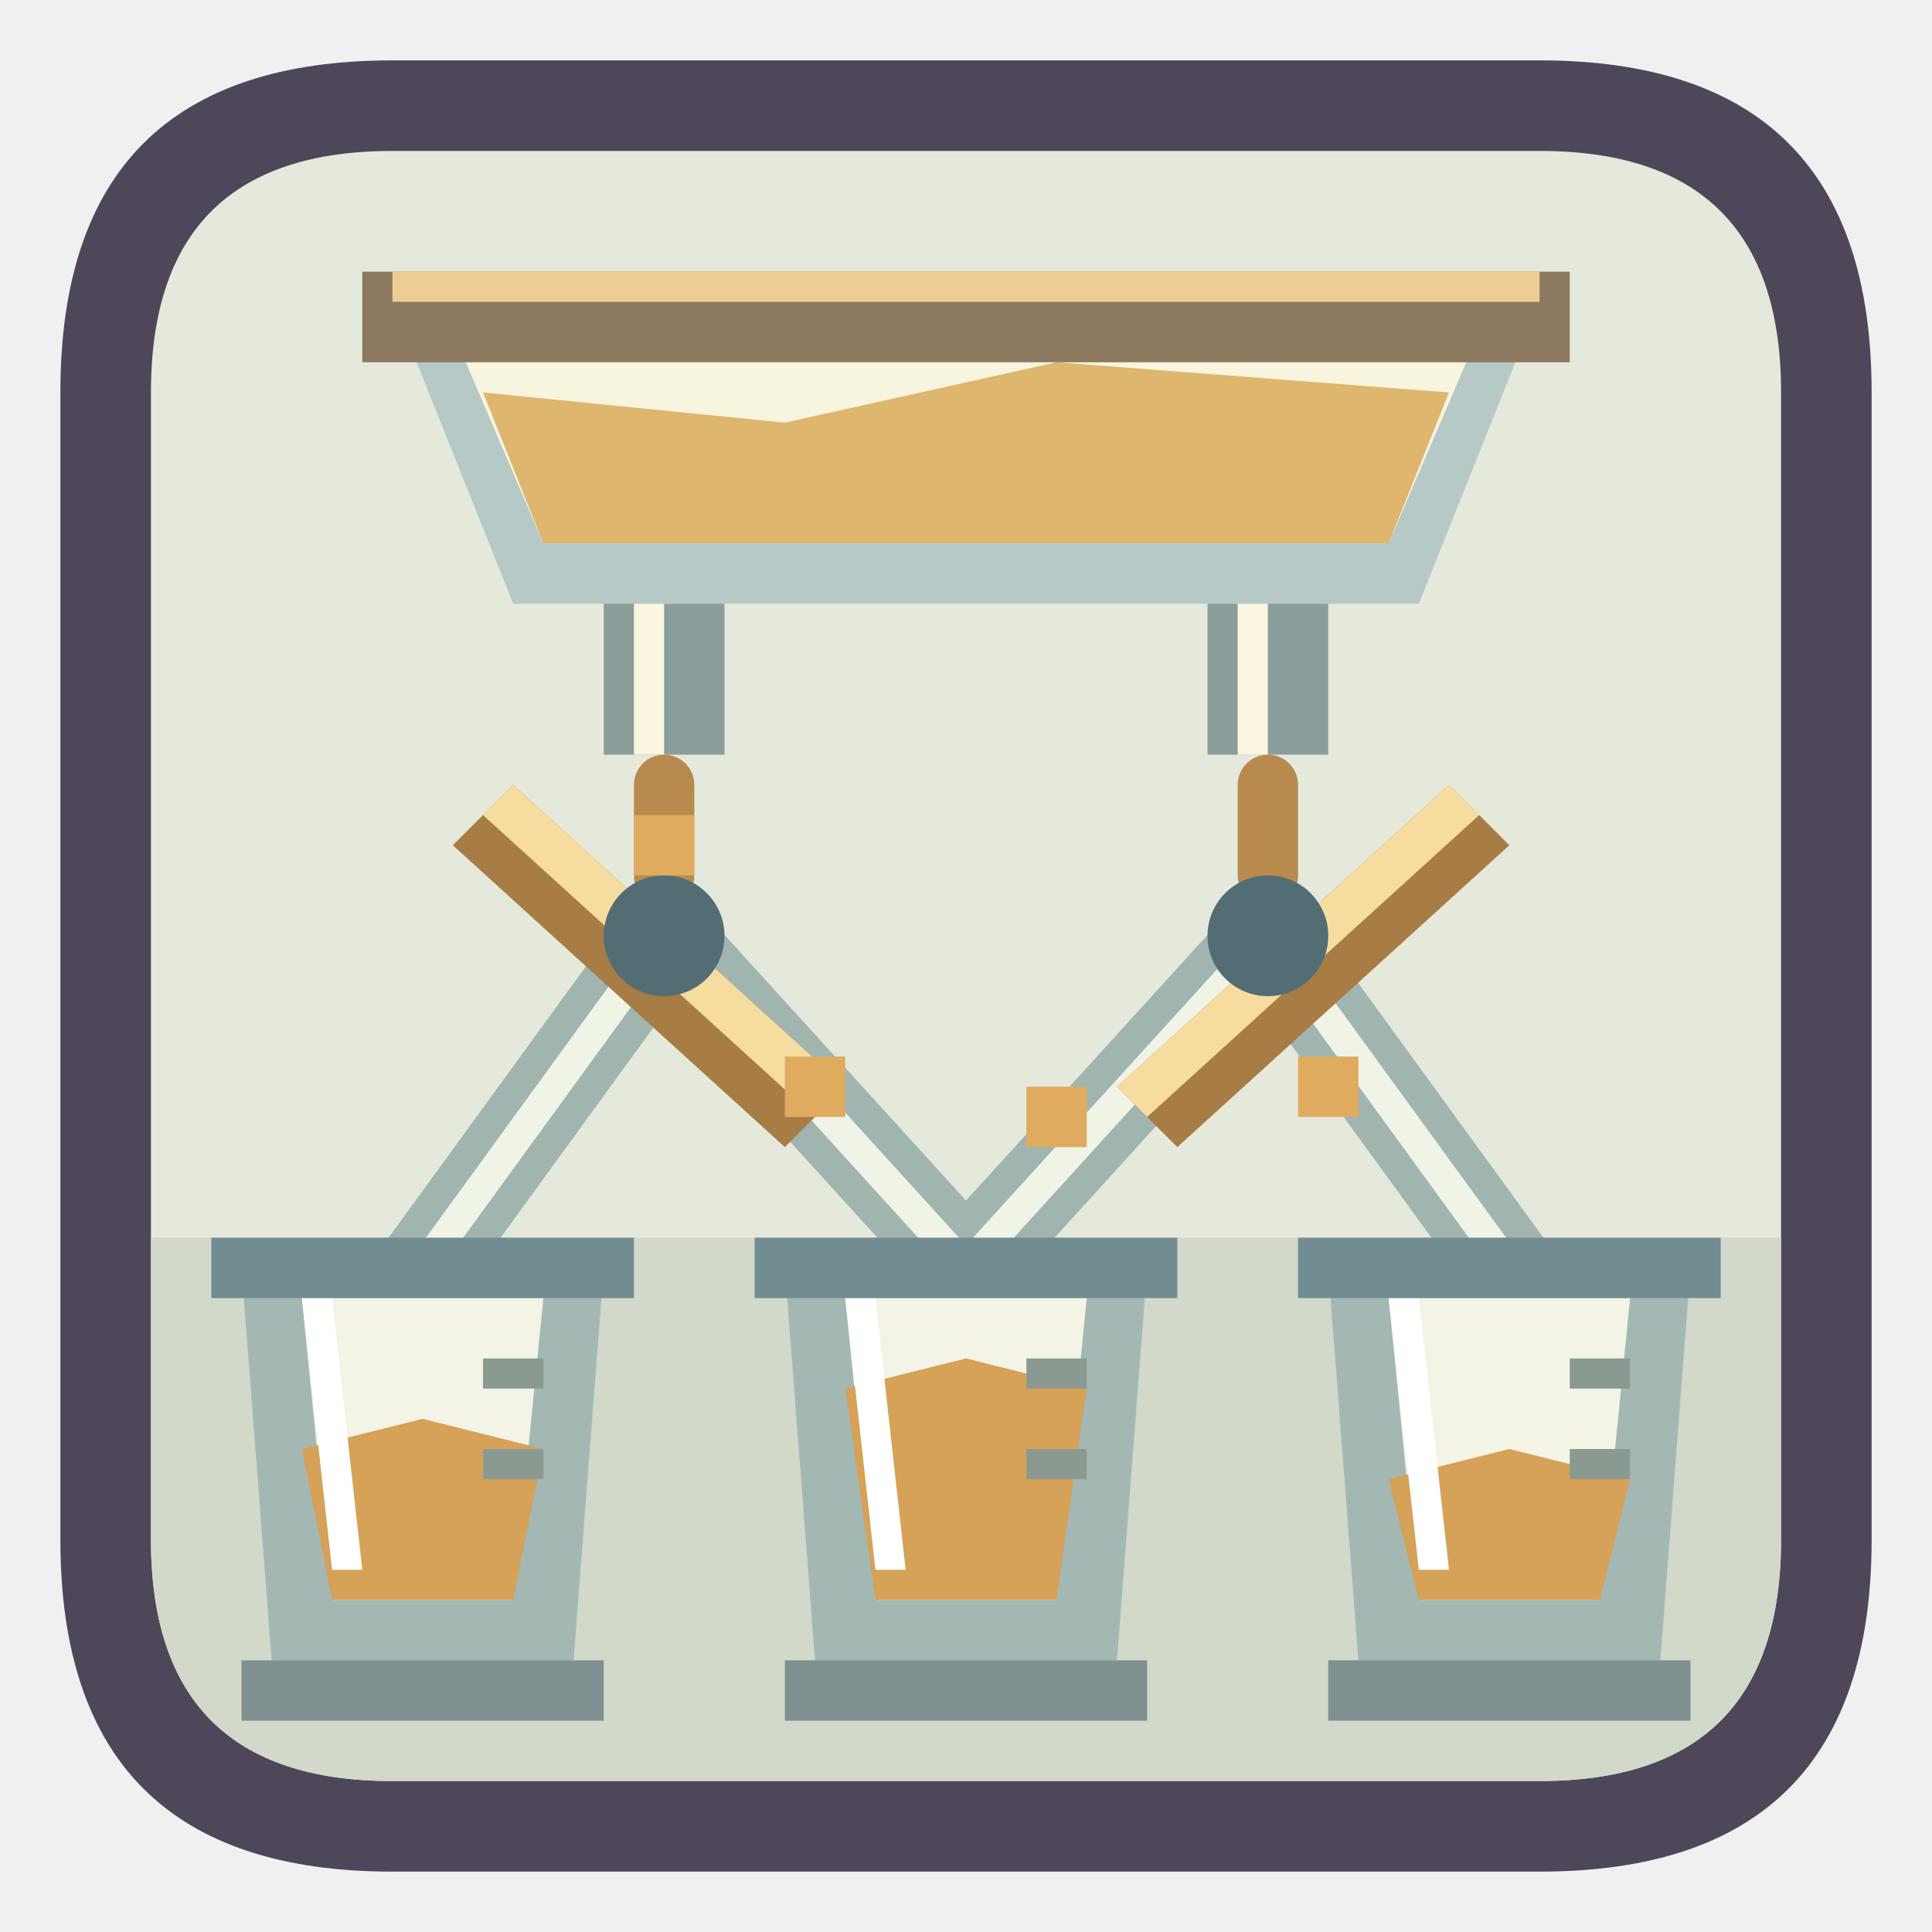
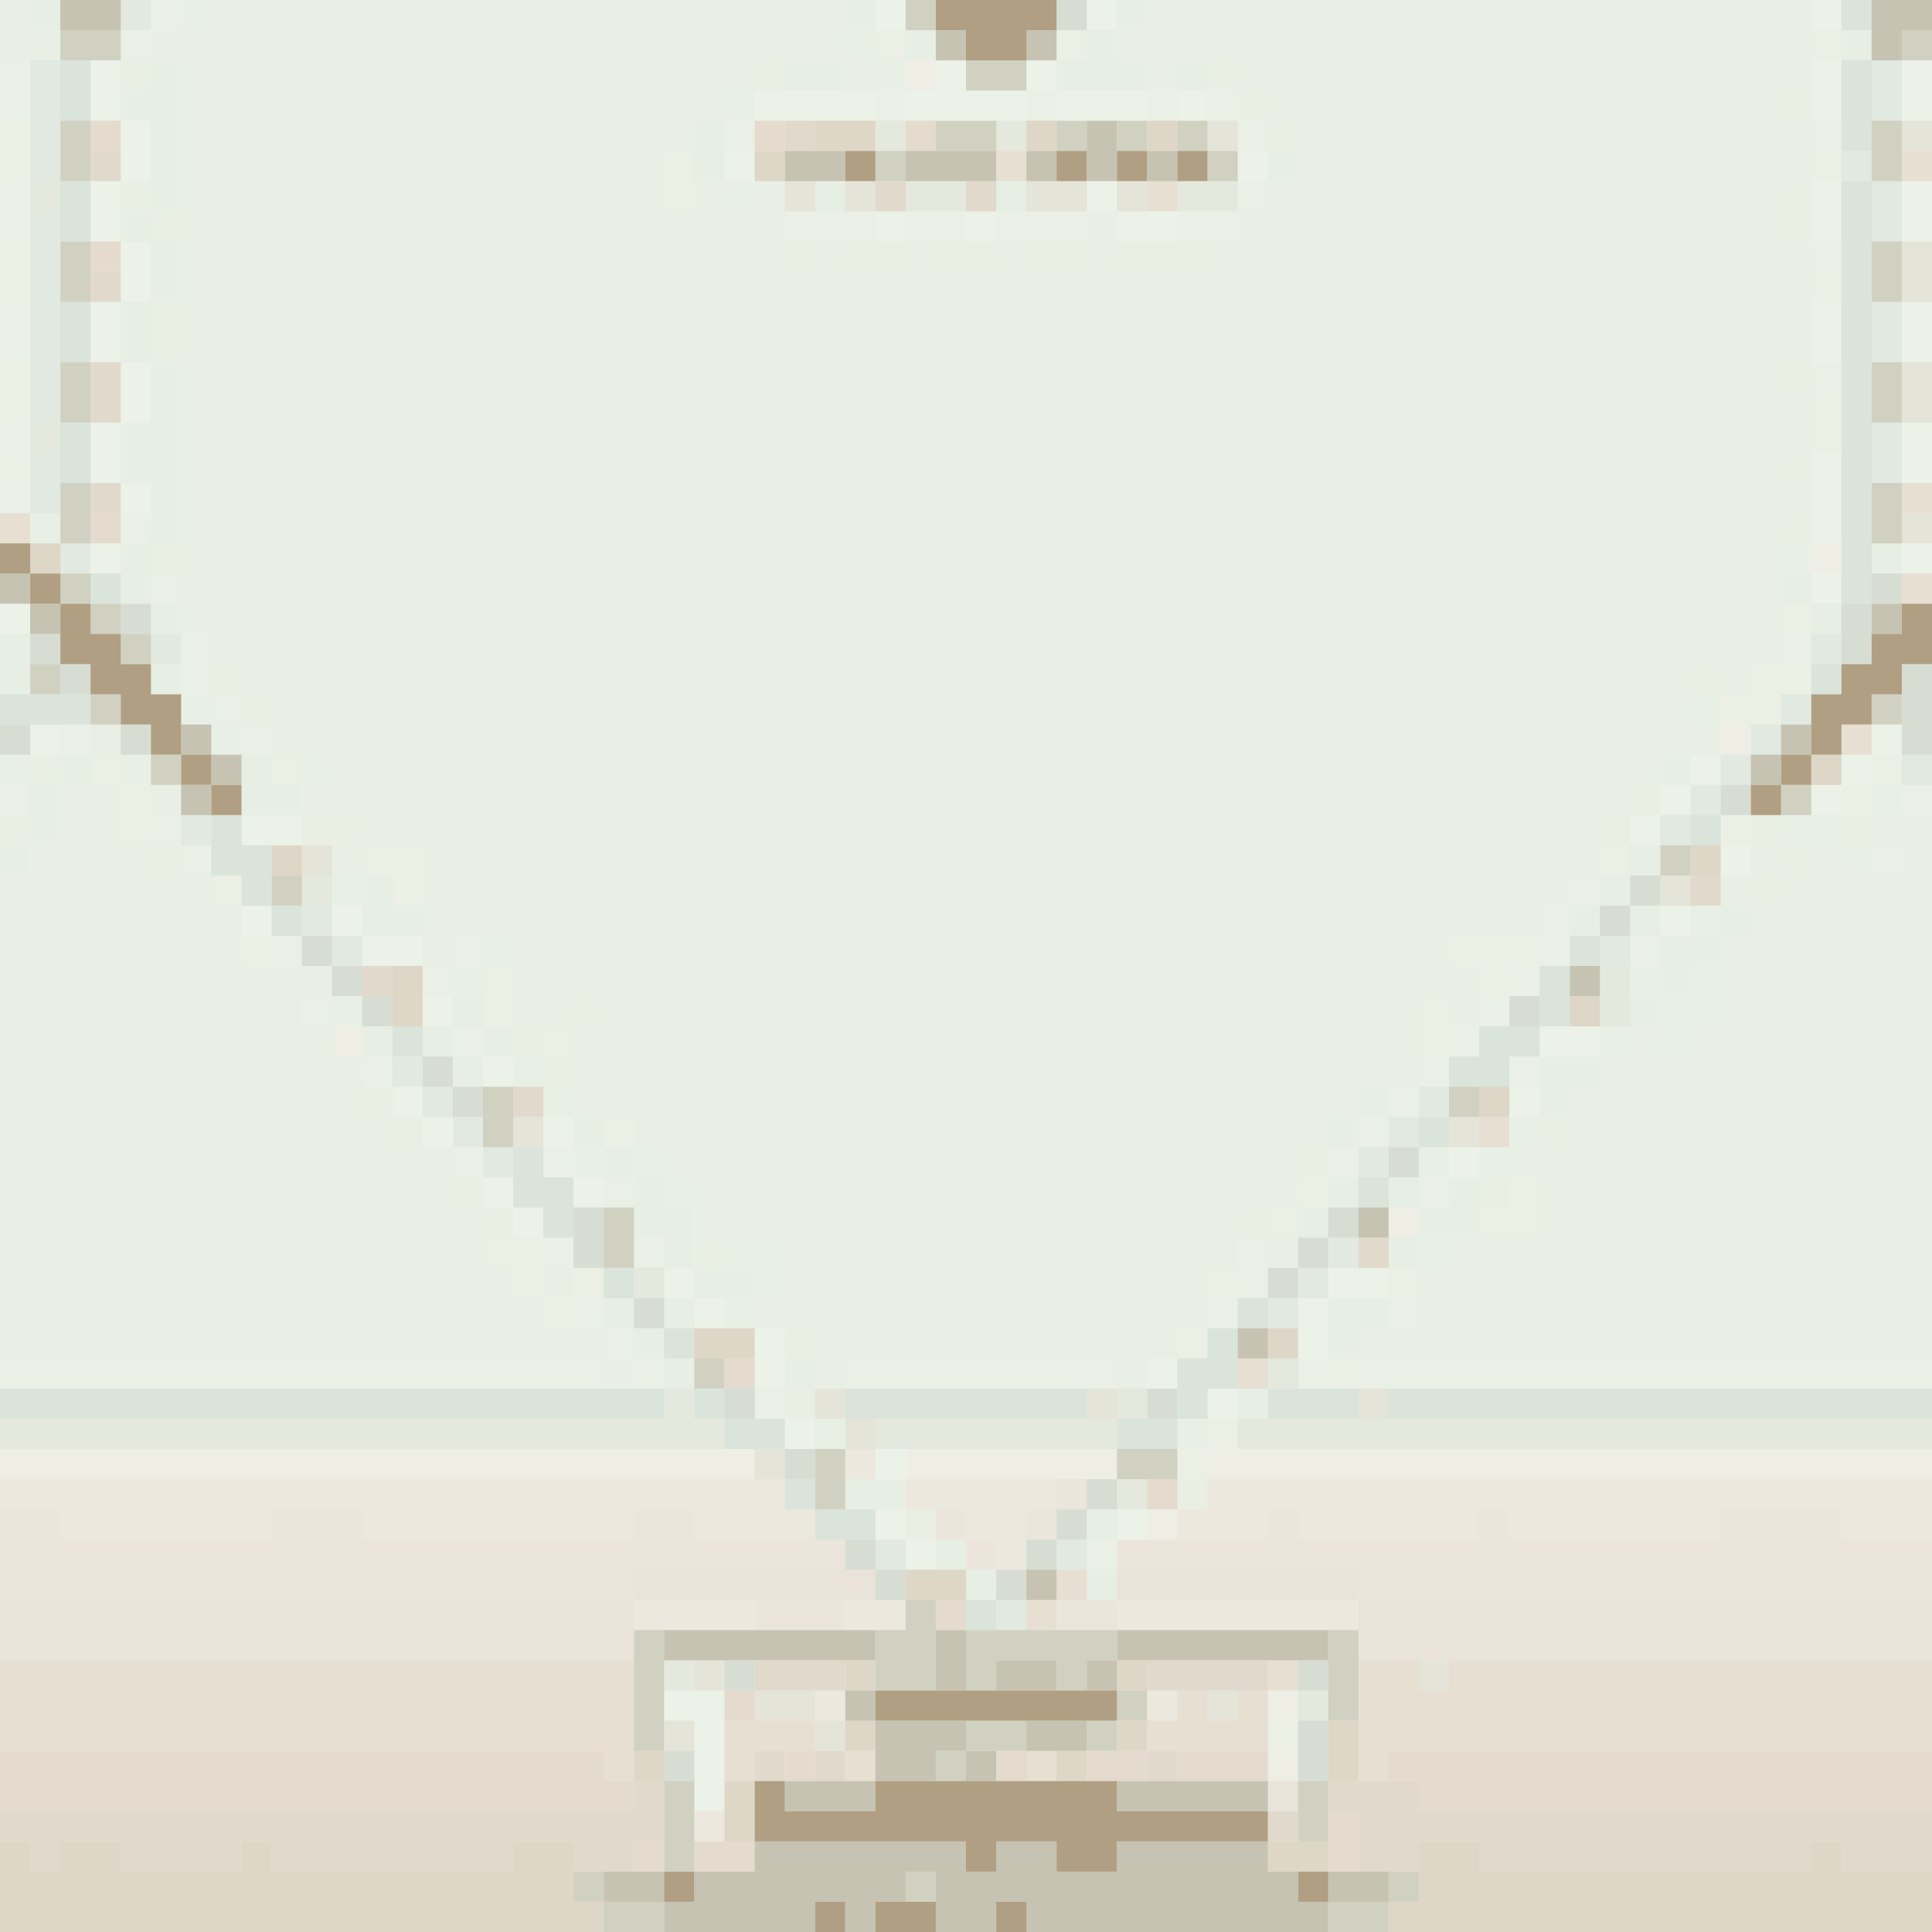
- <svg xmlns="http://www.w3.org/2000/svg" viewBox="0 0 64 64" width="64" height="64">
-   <path d="M13 2H51Q62 2 62 13V51Q62 62 51 62H13Q2 62 2 51V13Q2 2 13 2Z" fill="#4e4759" />
-   <path d="M13 5H51Q59 5 59 13V51Q59 59 51 59H13Q5 59 5 51V13Q5 5 13 5Z" fill="#e5e9dc" />
-   <path d="M5 41H59V51Q59 59 51 59H13Q5 59 5 51Z" fill="#d2d8ca" />
-   <path d="M13 10H51L47 20H17Z" fill="#b6c9c6" />
-   <path d="M15 11H49L46 18H18Z" fill="#f8f5df" />
-   <path d="M16 13L26 14L35 12L48 13L46 18H18Z" fill="#dfb66e" />
-   <path d="M12 9H52V12H12Z" fill="#8c795f" />
-   <path d="M13 9H51V10H13Z" fill="#edcd94" />
-   <path d="M20 20H24V25H20ZM40 20H44V25H40Z" fill="#8a9f9b" />
-   <path d="M21 20H22V25H21ZM41 20H42V25H41Z" fill="#faf6df" />
-   <path d="M22 26V29M42 26V29" fill="#f8d18b" stroke="#b88a4e" stroke-width="2" stroke-linecap="round" stroke-linejoin="round" />
-   <path d="M22 31L14 42M22 31L32 42M42 31L32 42M42 31L50 42" fill="none" stroke="#a1b5b0" stroke-width="3" stroke-linecap="round" stroke-linejoin="round" />
-   <path d="M22 31L14 42M22 31L32 42M42 31L32 42M42 31L50 42" fill="none" stroke="#eff4e7" stroke-width="1" stroke-linecap="round" stroke-linejoin="round" />
-   <path d="M17 26L28 36L26 38L15 28Z" fill="#a77c45" />
-   <path d="M17 26L28 36L27 37L16 27Z" fill="#f7dca0" />
-   <path d="M37 36L48 26L50 28L39 38Z" fill="#a77c45" />
-   <path d="M37 36L48 26L49 27L38 37Z" fill="#f7dca0" />
-   <path d="M22 29A2 2 0 1 1 22 33A2 2 0 1 1 22 29Z" fill="#526d74" />
-   <path d="M42 29A2 2 0 1 1 42 33A2 2 0 1 1 42 29Z" fill="#526d74" />
-   <path d="M21 27H23V29H21ZM26 35H28V37H26ZM34 36H36V38H34ZM43 35H45V37H43Z" fill="#dfab5e" />
-   <path d="M8 42H20L19 55H9ZM26 42H38L37 55H27ZM44 42H56L55 55H45Z" fill="#a3b8b3" />
-   <path d="M10 43H18L17 53H11ZM28 43H36L35 53H29ZM46 43H54L53 53H47Z" fill="#f3f4e5" />
-   <path d="M10 48L14 47L18 48L17 53H11ZM28 46L32 45L36 46L35 53H29ZM46 49L50 48L54 49L53 53H47Z" fill="#d5a258" />
-   <path d="M10 43H11L12 52H11ZM28 43H29L30 52H29ZM46 43H47L48 52H47Z" fill="#ffffff" />
-   <path d="M7 41H21V43H7ZM25 41H39V43H25ZM43 41H57V43H43Z" fill="#718d91" />
-   <path d="M8 55H20V57H8ZM26 55H38V57H26ZM44 55H56V57H44Z" fill="#7e9190" />
-   <path d="M16 45H18V46H16ZM16 48H18V49H16ZM34 45H36V46H34ZM34 48H36V49H34ZM52 45H54V46H52ZM52 48H54V49H52Z" fill="#8b9a91" />
+ <svg xmlns="http://www.w3.org/2000/svg" width="64" height="64" viewBox="0 0 64 64">
+   <rect width="64" height="64" fill="#e9efe4" />
+   <g transform="scale(1) translate(0 .5)" fill="none" stroke-width="1">
+     <path stroke="#ecf2e8" d="M29 0h1M36 0h1M60 0h1M3 2h1M31 2h1M34 2h1M60 2h1M63 2h1M3 3h1M25 3h4M30 3h4M35 3h3M39 3h1M60 3h1M63 3h1M4 4h1M4 5h1M24 5h1M41 5h1M3 6h1M36 6h1M60 6h1M63 6h1M3 7h1M29 7h1M32 7h1M37 7h2M60 7h1M63 7h1M4 8h1M4 9h1M3 10h1M60 10h1M63 10h1M3 11h1M60 11h1M63 11h1M4 12h1M4 13h1M3 14h1M63 14h1M3 15h1M60 15h1M63 15h1M4 16h1M60 16h1M60 17h1M3 18h1M63 18h1M60 19h1M0 20h1M1 24h1M62 24h1M56 25h1M61 25h1M55 26h1M60 26h1M8 27h2M54 27h1M57 28h1M8 30h1M11 30h1M55 30h1M12 31h2M14 33h1M51 34h2M16 35h1M13 36h1M50 36h1M14 37h1M18 37h1M48 38h1M16 39h1M19 39h1M17 40h1M22 42h1M44 42h2M23 43h1M43 43h1M25 44h1M43 44h1M25 45h1M38 45h1M40 46h1M26 47h1M29 48h1M29 50h1M37 50h1M30 51h1M22 56h2M23 57h1M23 58h1M23 59h1" />
+     <path stroke="#eaf0e5" d="M5 0h1M4 1h1M0 2h1M0 3h1M29 3h1M34 3h1M38 3h1M40 3h1M24 4h1M41 4h1M60 4h1M0 6h1M41 6h1M0 7h1M26 7h3M30 7h2M33 7h3M39 7h2M60 8h1M0 10h1M0 11h1M60 12h1M0 14h1M0 16h1M4 17h1M5 19h1M6 21h1M59 21h1M6 22h1M7 23h1M2 24h1M8 24h1M0 26h1M63 26h1M5 27h1M6 28h1M62 28h1M52 29h1M51 30h1M9 31h1M15 31h1M51 31h1M54 31h1M14 32h1M50 32h1M10 33h1M49 33h1M15 34h1M48 34h1M12 35h1M47 35h1M50 35h1M46 36h1M45 37h1M15 38h1M18 38h1M44 38h1M20 39h1M47 39h1M18 41h1M21 41h1M41 41h1M41 42h1M19 43h1M40 43h1M46 43h1M20 44h1M0 45h20M21 45h1M28 45h9M43 45h1M45 45h19M25 46h1M36 51h1" />
+     <path stroke="#ebefe4" d="M29 1h1M35 1h1M60 1h1M0 4h1M0 5h1M22 5h1M60 5h1M22 6h1M0 8h1M0 9h1M60 9h1M0 12h1M0 13h1M60 13h1M60 14h1M0 15h1M59 20h1M58 22h2M57 23h2M3 25h1M9 25h1M62 25h1M4 26h1M61 26h1M4 27h1M57 27h1M12 28h2M53 28h1M7 29h1M13 29h1M8 31h1M48 31h3M16 32h1M49 32h1M16 33h1M47 33h1M18 34h1M47 34h1M20 37h1M43 39h1M50 39h1M42 40h1M49 40h2M16 41h2M17 42h1M19 42h1M40 42h1M46 42h1M18 43h1M39 44h1M44 45h1M40 47h1M39 48h1M42 57h1" />
+     <path stroke="#e9efe5" d="M7 0h21M38 0h21M1 1h1M6 19h2M6 20h2M57 22h1M3 24h1M5 26h1M4 28h1M11 28h1M0 29h1M0 30h1M0 31h1M10 32h1M19 34h1M19 35h1M47 42h1" />
+     <path stroke="#e9efe3" d="M4 2h1M25 2h1M40 2h1M41 3h1M59 3h1M42 4h1M4 6h1M59 6h1M5 7h1M59 7h1M26 8h1M28 8h2M31 8h2M34 8h2M37 8h3M5 10h1M5 11h1M59 12h1M59 15h1M59 17h1M5 18h1M7 22h1M56 22h1M8 23h1M1 25h1M54 26h1M0 27h1M10 27h2M53 27h1M58 27h1M61 27h1M5 28h1M59 28h1M58 29h1M19 33h1M17 34h1M18 35h1M12 36h1M13 37h1M51 37h1M43 38h1M15 39h1M49 39h1M16 40h1M41 40h1M23 41h1M26 44h1M26 46h1M39 49h1M30 50h1" />
+     <path stroke="#e8f0e5" d="M6 0h1M28 1h1M24 3h1M24 6h1M1 17h1M59 18h1M6 23h1M56 23h1M7 24h1M0 25h1M4 25h1M10 25h1M62 26h1M59 27h2M61 28h1M11 29h1M56 30h1M16 31h1M15 32h1M54 32h1M56 32h1M11 33h1M55 33h2M53 34h1M55 34h1M17 35h1M18 36h1M50 37h1M19 38h1M21 38h1M47 38h1M49 38h1M22 39h1M24 41h2M47 41h1M25 42h1M24 43h1M27 47h1M39 47h1" />
+     <path stroke="#eeeee4" d="M30 2h1M60 18h1M57 24h1M11 34h1M46 40h1M0 48h25M30 48h7M40 48h24M38 50h1M42 56h1M42 58h1" />
+     <path stroke="#ede8de" d="M28 48h1M0 49h26M30 49h5M40 49h24M2 50h7M12 50h9M23 50h4M32 50h2M39 50h3M43 50h6M50 50h7M61 50h3M33 51h1M21 53h4M28 53h2M37 53h8M27 56h1M38 56h1M23 60h1" />
+     <path stroke="#ebe5db" d="M35 49h1M0 50h2M9 50h3M21 50h2M31 50h1M34 50h1M42 50h1M49 50h1M57 50h4M0 51h28M32 51h1M37 51h27M0 52h21M45 52h19M25 53h3M35 53h2" />
+     <path stroke="#e9e3da" d="M21 52h8M37 52h8M0 53h21M45 53h19M0 54h21M45 54h19M42 59h1" />
+     <path stroke="#e7eee3" d="M1 0h1M28 0h1M37 0h1M30 1h1M36 1h1M61 1h1M5 2h1M26 2h2M35 2h3M39 2h1M4 3h2M5 4h1M23 4h1M5 5h1M23 5h1M42 5h1M5 6h1M27 6h1M33 6h1M4 7h1M5 8h1M5 9h1M4 10h1M4 11h1M5 12h1M5 13h1M4 14h2M4 15h2M5 16h1M5 17h1M4 18h1M62 18h1M4 19h1M59 19h1M5 20h1M60 20h1M0 21h1M0 22h1M5 22h1M2 25h1M8 25h1M55 25h1M1 26h1M8 26h2M1 27h1M0 28h1M54 28h1M12 29h1M53 29h1M12 30h2M52 30h1M54 30h1M57 30h1M55 31h2M55 32h1M15 33h1M54 33h1M12 34h1M14 34h1M16 34h1M15 35h1M51 35h2M45 36h1M51 36h1M19 37h1M44 37h1M20 38h1M21 39h1M44 39h1M46 39h1M48 39h1M21 40h2M43 40h1M47 40h2M22 41h1M46 41h1M23 42h2M20 43h1M22 43h1M44 43h2M21 44h1M44 44h1M22 45h1M26 45h1M41 46h1M28 49h2M36 50h1M31 51h1M32 52h1M36 52h1" />
+     <path stroke="#e5e8dc" d="M29 4h1M33 4h1M1 6h1M30 6h2M39 6h2M1 14h1M10 29h1M53 32h1M53 33h1M21 42h1M42 45h1M22 46h1M37 46h1M0 47h24M29 47h8M41 47h23M37 49h1M22 55h1M43 56h1" />
+     <path stroke="#e1e9e0" d="M4 0h1M1 2h1M62 2h1M1 3h1M62 3h1M1 4h1M1 5h1M61 5h1M62 6h1M1 7h1M62 7h1M1 8h1M1 9h1M1 10h1M62 10h1M1 11h1M62 11h1M1 12h1M1 13h1M62 14h1M1 15h1M62 15h1M1 16h1M2 18h1M5 21h1M60 21h1M59 23h1M58 24h1M57 25h1M63 25h1M56 26h1M6 27h1M55 27h1M10 30h1M11 31h1M53 31h1M13 35h1M14 36h1M47 36h1M15 37h1M46 37h1M16 38h1M45 38h1M44 41h1M43 42h1M42 43h1M29 51h1M35 51h1M33 53h1" />
+     <path stroke="#e4e4d8" d="M40 4h1M63 4h1M26 6h1M28 6h1M34 6h2M37 6h1M63 8h1M63 9h1M63 12h1M63 13h1M63 17h1M10 28h1M55 29h1M17 37h1M48 37h1M27 46h1M36 46h1M45 46h1M28 47h1M25 48h1M23 55h1M47 55h1M25 56h2M40 56h1M22 57h1M27 57h1" />
+     <path stroke="#dae4db" d="M61 0h1M2 2h1M61 2h1M2 3h1M61 3h1M61 4h1M2 6h1M61 6h1M2 7h1M61 7h1M61 8h1M61 9h1M2 10h1M61 10h1M2 11h1M61 11h1M61 12h1M61 13h1M2 14h1M61 14h1M2 15h1M61 15h1M61 16h1M61 17h1M61 18h1M3 19h1M61 19h1M60 22h1M0 23h3M7 27h1M56 27h1M7 28h2M8 29h1M9 30h1M52 31h1M51 32h1M51 33h1M13 34h1M49 34h2M48 35h2M47 37h1M17 38h1M17 39h2M45 39h1M18 40h1M20 42h1M41 43h1M22 44h1M40 44h1M39 45h2M0 46h22M23 46h1M28 46h8M39 46h1M42 46h3M46 46h18M24 47h2M37 47h2M26 49h1M27 50h2M32 53h1" />
+     <path stroke="#e6dfd2" d="M33 5h1M63 5h1M38 6h1M63 16h1M0 17h1M63 19h1M61 24h1M49 37h1M41 45h1M35 52h1M34 53h1M0 55h21M42 55h1M45 55h2M48 55h16M0 56h21M39 56h1M41 56h1M45 56h19M0 57h21M24 57h3M38 57h4M45 57h19M20 58h1M24 58h1M28 58h1M34 58h1M45 58h1" />
+     <path stroke="#e4dbce" d="M3 4h1M25 4h1M30 4h1M3 8h1M3 17h1M24 45h1M38 49h1M31 53h1M24 56h1M0 58h20M26 58h1M33 58h1M36 58h2M39 58h3M46 58h18M0 59h21M47 59h17M44 60h1M21 61h1M23 61h2M44 61h1" />
+     <path stroke="#e1dacc" d="M26 4h1M3 5h1M29 6h1M32 6h1M3 9h1M3 12h1M3 13h1M3 16h1M56 29h1M12 32h1M17 36h1M45 41h1M25 55h3M38 55h4M25 58h1M27 58h1M38 58h1M21 59h1M44 59h3M0 60h22M42 60h1M45 60h19M1 61h1M4 61h4M9 61h8M19 61h2M45 61h2M49 61h11M61 61h3" />
+     <path stroke="#d7ddd2" d="M35 0h1M62 19h1M4 20h1M61 20h1M1 21h1M61 21h1M2 22h1M63 22h1M63 23h1M0 24h1M4 24h1M63 24h1M57 26h1M54 29h1M53 30h1M10 31h1M11 32h1M12 33h1M50 33h1M14 35h1M15 36h1M46 38h1M19 40h1M44 40h1M19 41h1M43 41h1M42 42h1M21 43h1M24 46h1M38 46h1M26 48h1M36 49h1M35 50h1M28 51h1M34 51h1M29 52h1M33 52h1M24 55h1M43 55h1M43 57h1M22 58h1M43 58h1" />
+     <path stroke="#ded6c7" d="M27 4h2M34 4h1M38 4h1M25 5h1M1 18h1M60 25h1M9 28h1M56 28h1M13 32h1M13 33h1M52 33h1M49 36h1M23 44h2M42 44h1M30 52h2M28 55h1M37 55h1M28 57h1M37 57h1M44 57h1M21 58h1M35 58h1M44 58h1M24 59h1M24 60h1M0 61h1M2 61h2M8 61h1M17 61h2M42 61h2M47 61h2M60 61h1M0 62h19M47 62h17M0 63h20M46 63h18" />
+     <path stroke="#d1d1c2" d="M30 0h1M2 1h2M63 1h1M32 2h2M2 4h1M31 4h2M35 4h1M37 4h1M39 4h1M62 4h1M2 5h1M29 5h1M40 5h1M62 5h1M2 8h1M62 8h1M2 9h1M62 9h1M2 12h1M62 12h1M2 13h1M62 13h1M2 16h1M62 16h1M2 17h1M62 17h1M2 19h1M3 20h1M4 21h1M1 22h1M3 23h1M62 23h1M5 25h1M59 26h1M55 28h1M9 29h1M16 36h1M48 36h1M16 37h1M20 40h1M20 41h1M23 45h1M27 48h1M37 48h2M27 49h1M30 53h1M21 54h1M29 54h2M32 54h5M44 54h1M21 55h1M29 55h2M32 55h1M35 55h1M44 55h1M21 56h1M37 56h1M44 56h1M21 57h1M32 57h2M36 57h1M31 58h1M22 59h1M43 59h1M22 60h1M43 60h1M22 61h1M19 62h1M30 62h1M46 62h1M20 63h2M44 63h2" />
+     <path stroke="#c7c3b2" d="M2 0h2M62 0h2M31 1h1M34 1h1M62 1h1M36 4h1M26 5h2M30 5h3M34 5h1M36 5h1M38 5h1M0 19h1M1 20h1M62 20h1M6 24h1M59 24h1M7 25h1M58 25h1M6 26h1M52 32h1M45 40h1M41 44h1M34 52h1M22 54h7M31 54h1M37 54h7M31 55h1M33 55h2M36 55h1M28 56h1M29 57h3M34 57h2M29 58h2M32 58h1M26 59h3M37 59h5M25 61h7M33 61h2M37 61h5M20 62h2M23 62h7M31 62h12M44 62h2M22 63h5M28 63h1M31 63h2M34 63h10" />
+     <path stroke="#b19f83" d="M31 0h4M32 1h2M28 5h1M35 5h1M37 5h1M39 5h1M0 18h1M1 19h1M2 20h1M63 20h1M2 21h2M62 21h2M3 22h2M61 22h2M4 23h2M60 23h2M5 24h1M60 24h1M6 25h1M59 25h1M7 26h1M58 26h1M29 56h8M25 59h1M29 59h8M25 60h17M32 61h1M35 61h2M22 62h1M43 62h1M27 63h1M29 63h2M33 63h1" />
+   </g>
</svg>
